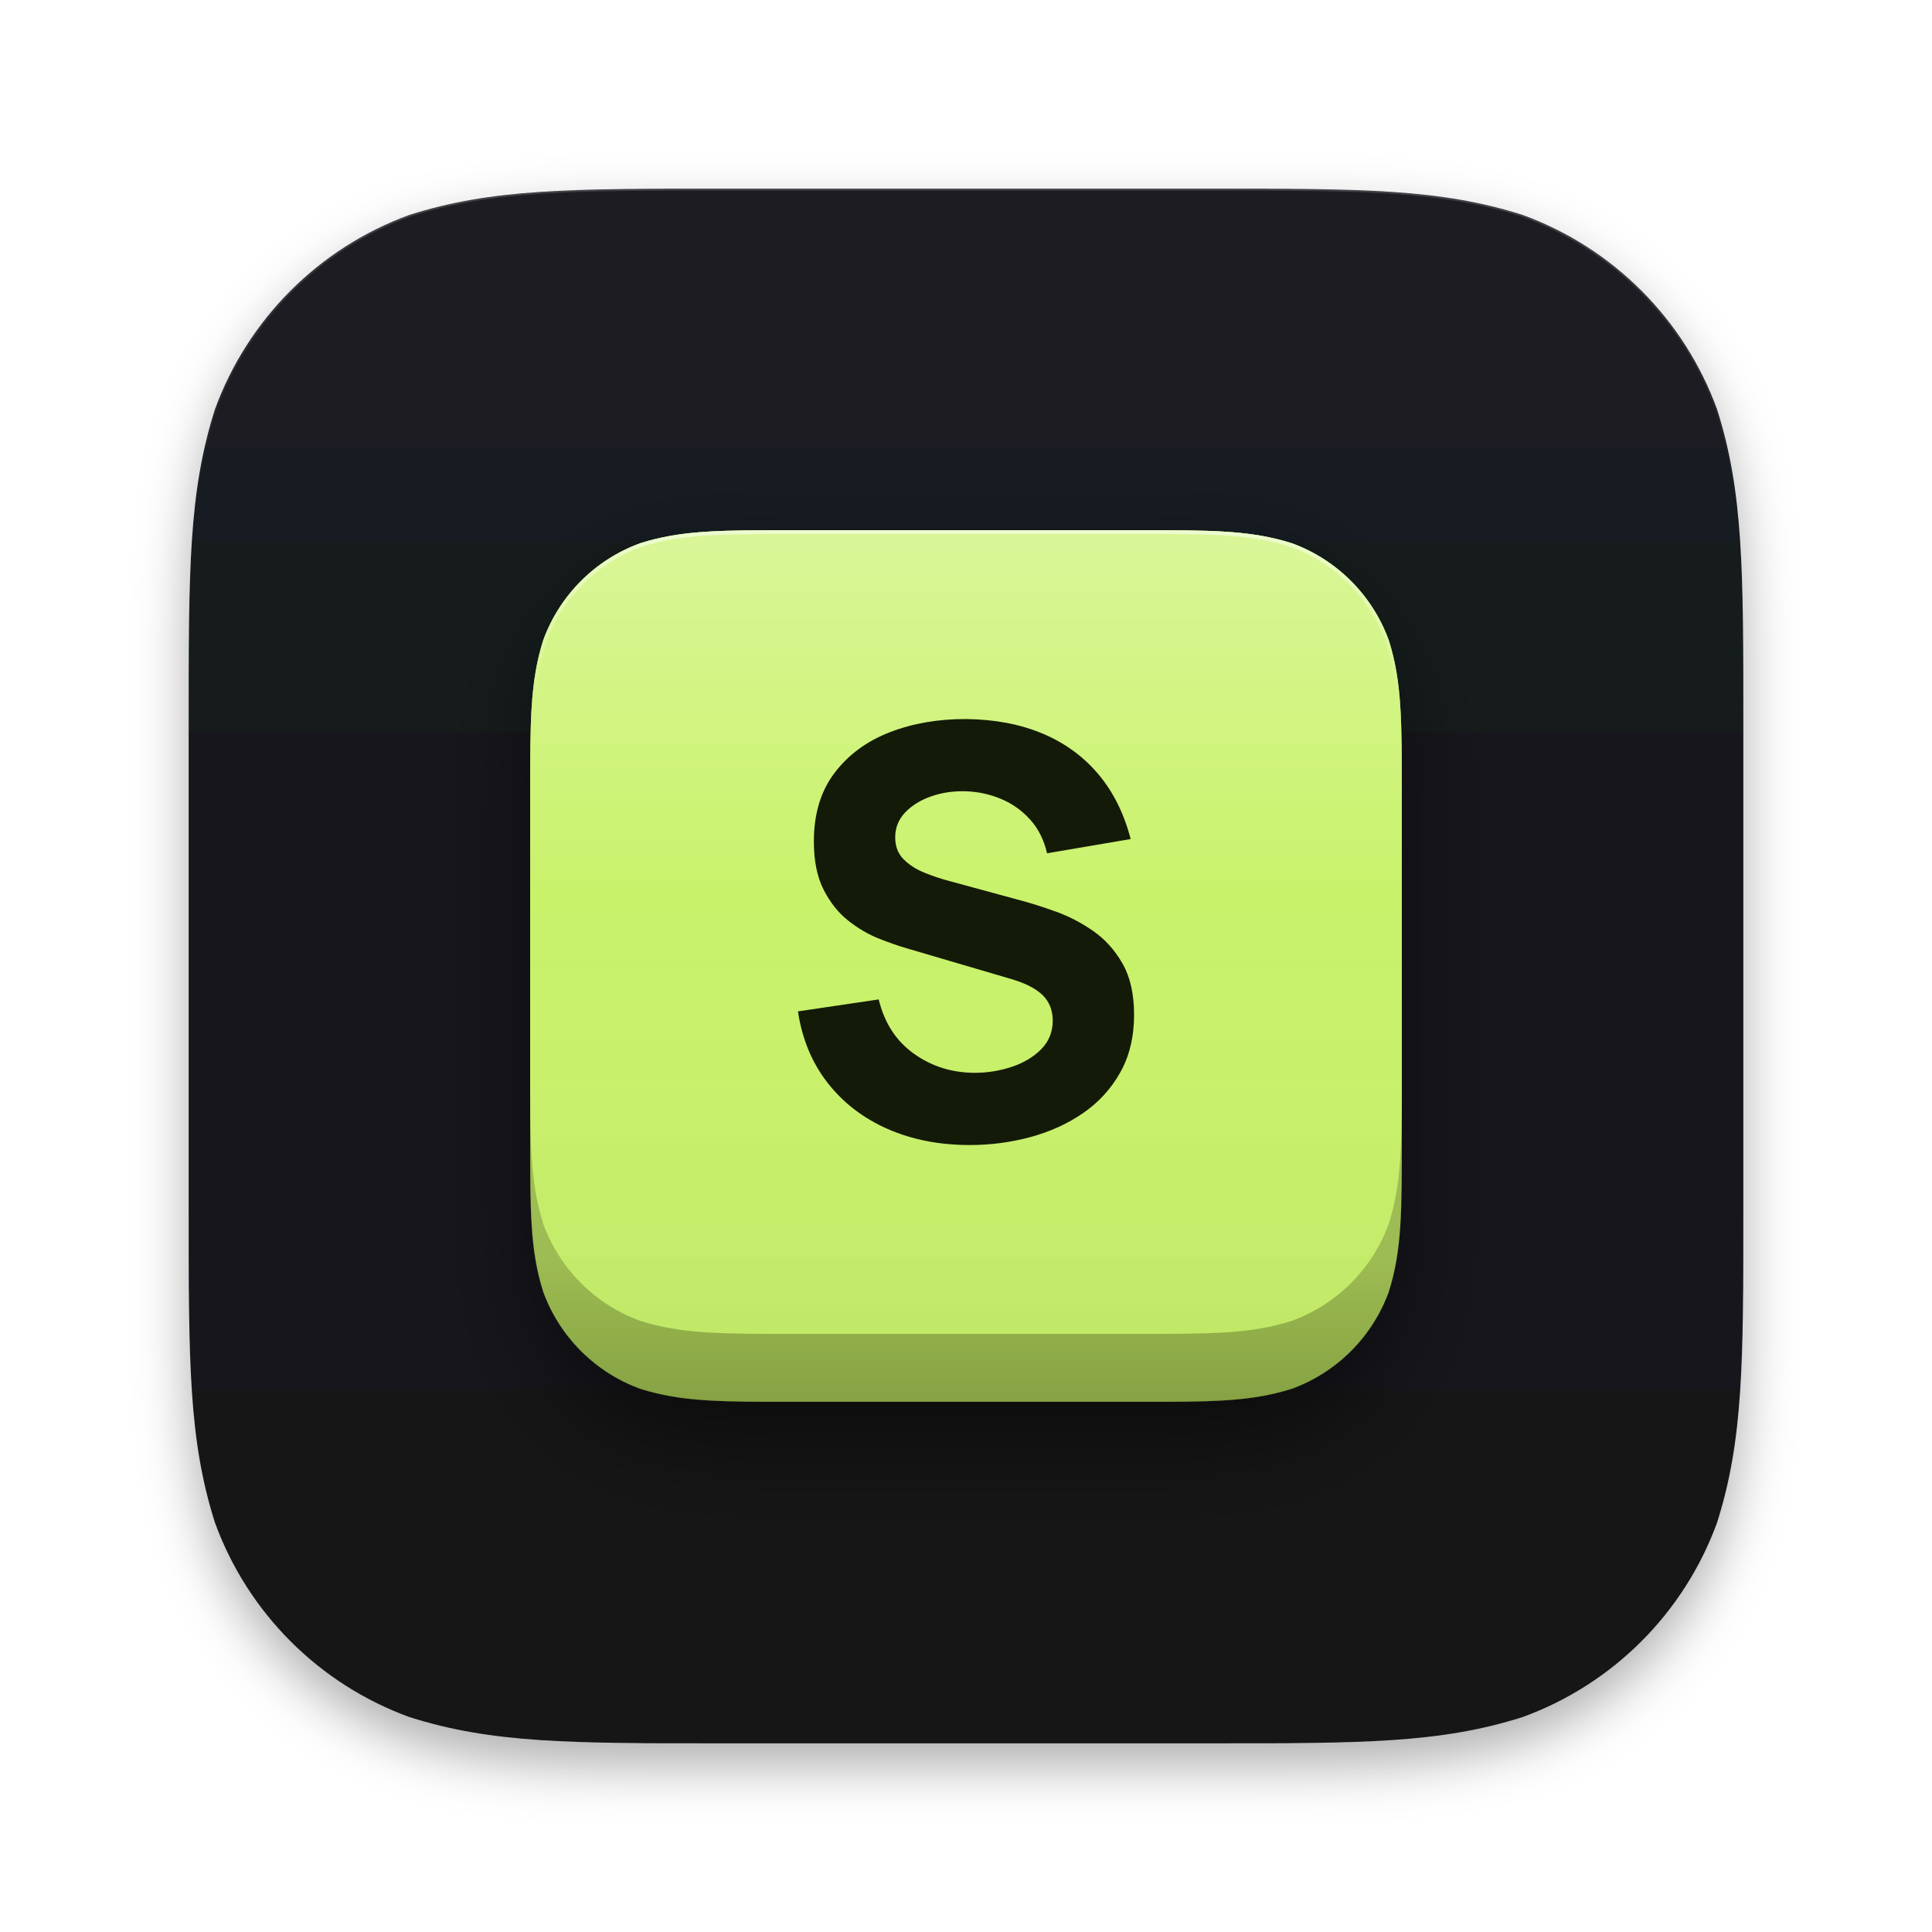
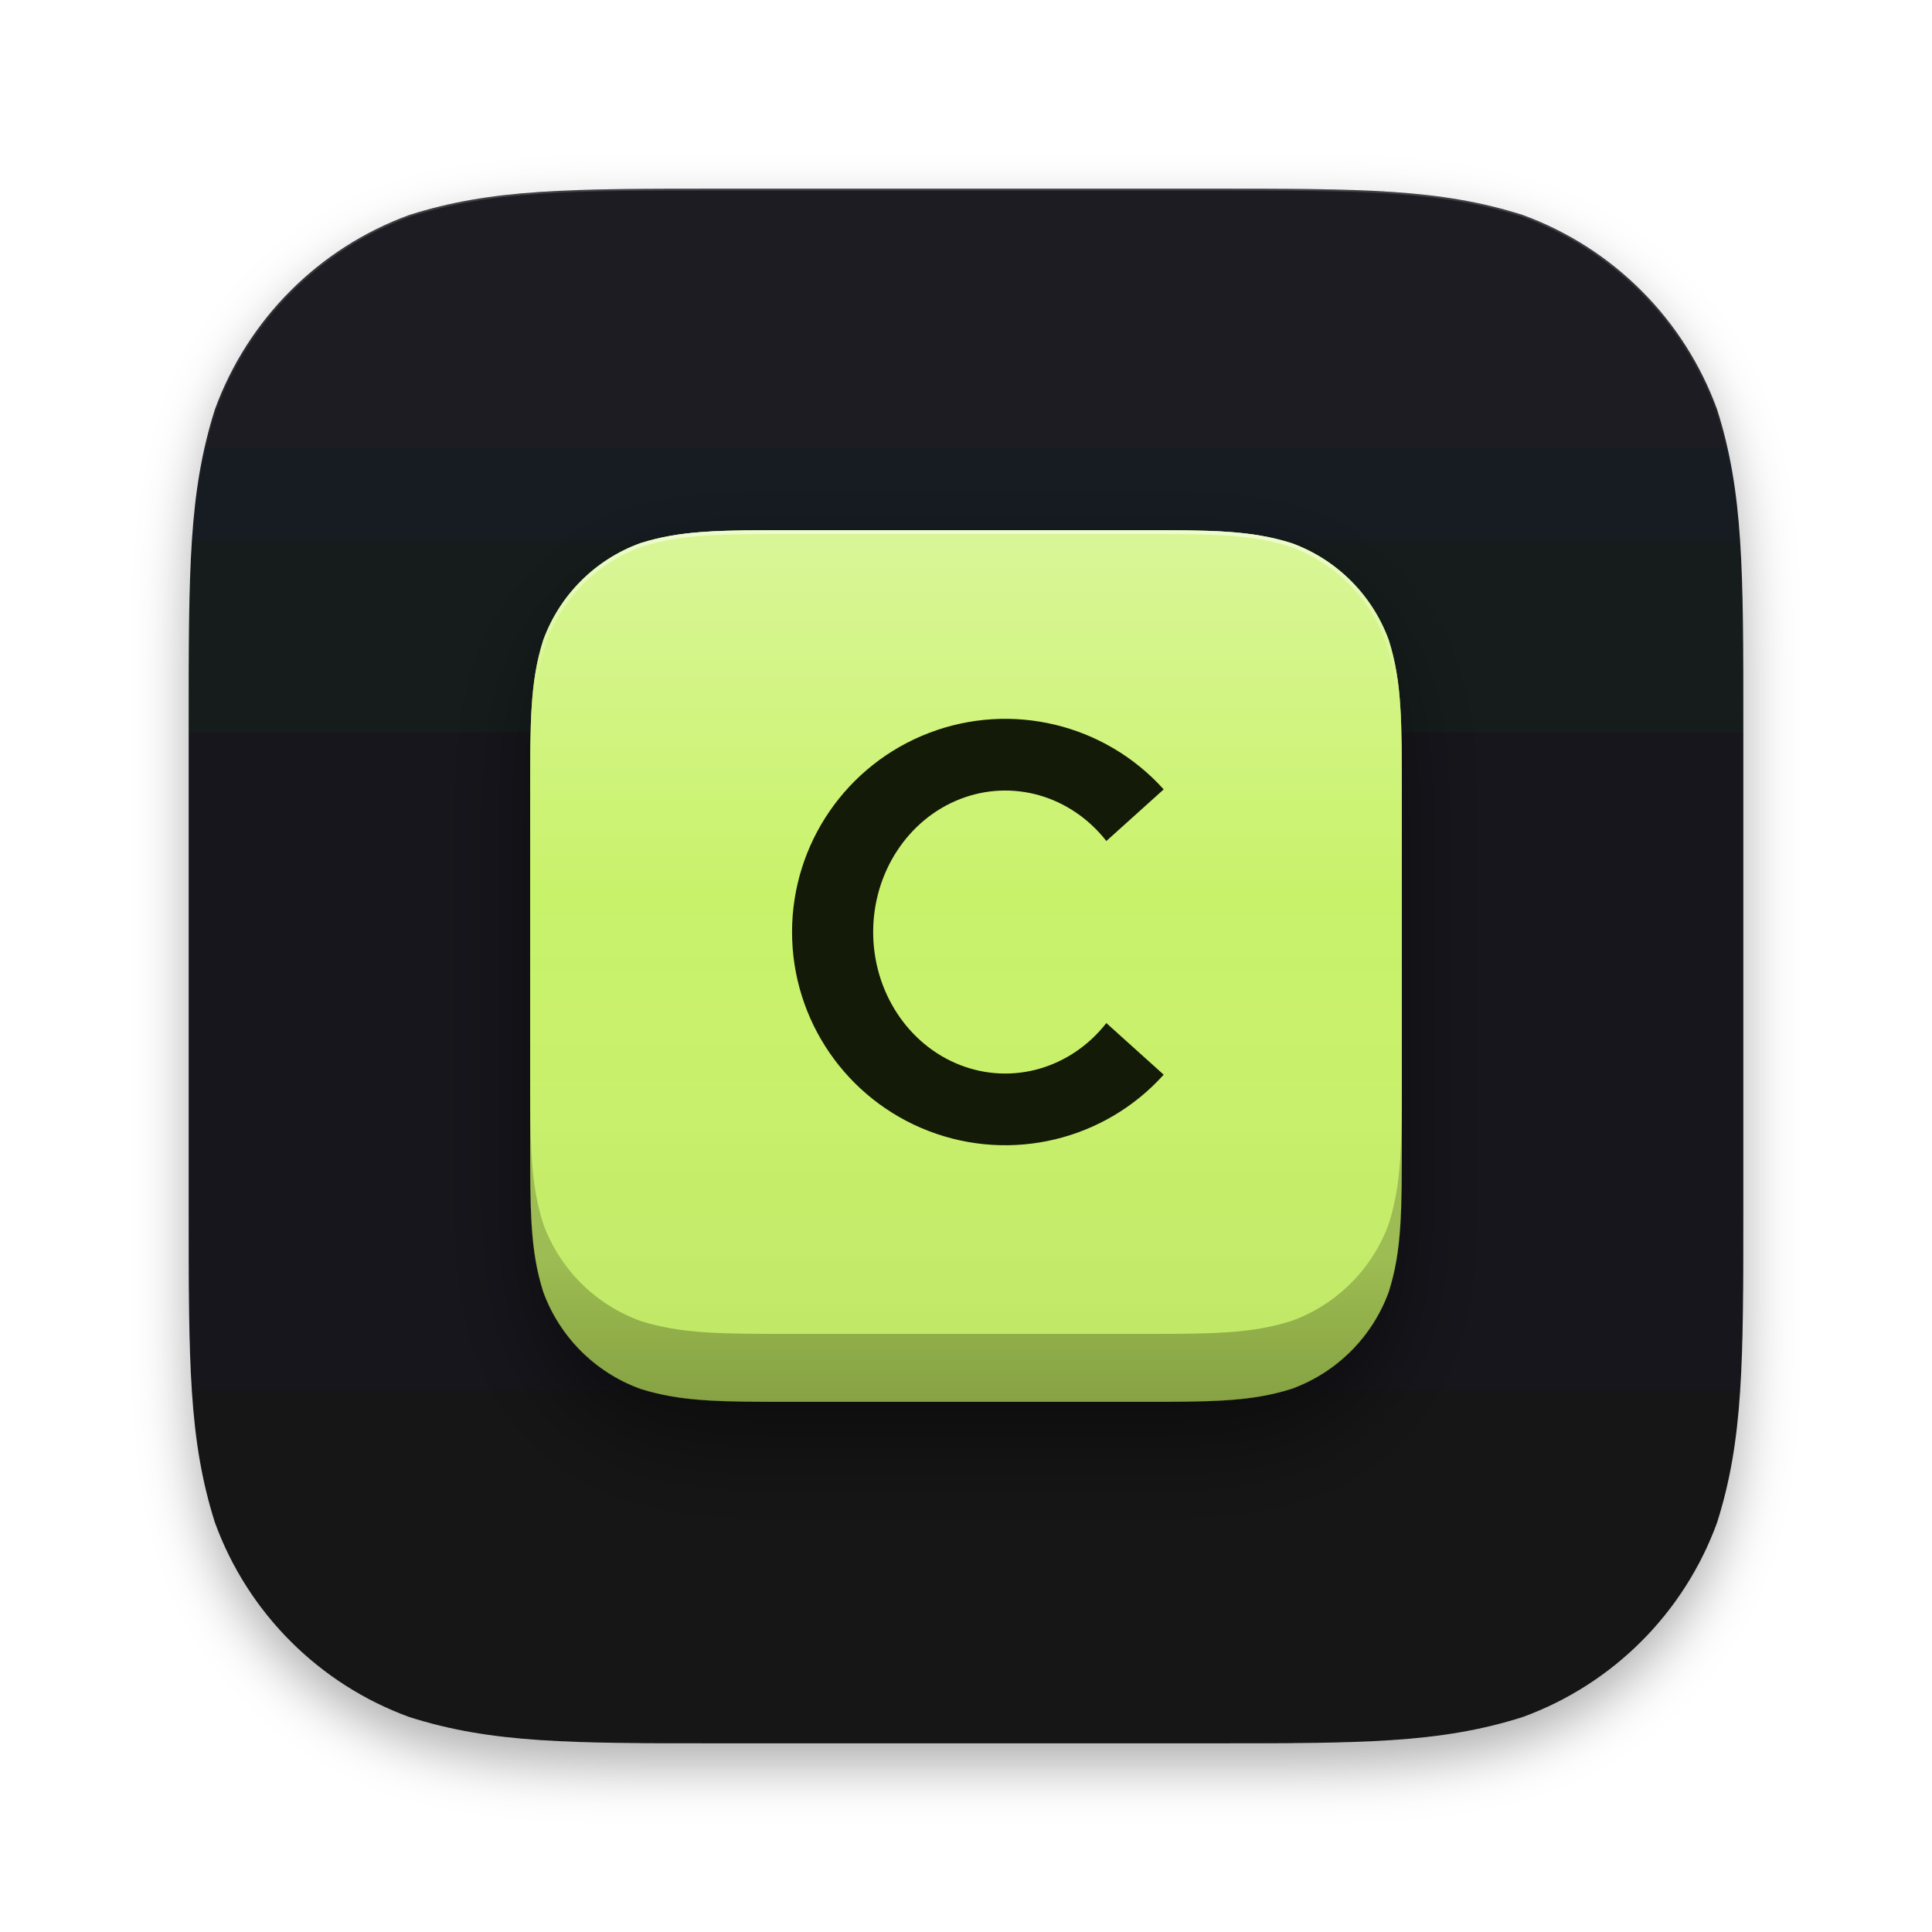
<svg xmlns="http://www.w3.org/2000/svg" width="1024" height="1024" viewBox="0 0 1024 1024">
  <defs>
    <linearGradient id="body-fill" x1="0" y1="100" x2="0" y2="924" gradientUnits="userSpaceOnUse">
      <stop offset="0" stop-color="#1b1d22" />
      <stop offset="1" stop-color="#121317" />
    </linearGradient>
    <linearGradient id="body-edge" x1="0" y1="100" x2="0" y2="260" gradientUnits="userSpaceOnUse">
      <stop offset="0" stop-color="#ffffff" stop-opacity=".16" />
      <stop offset="1" stop-color="#ffffff" stop-opacity="0" />
    </linearGradient>
    <linearGradient id="lip-fill" x1="0" y1="667" x2="0" y2="743" gradientUnits="userSpaceOnUse">
      <stop offset="0" stop-color="#9dbc52" />
      <stop offset="1" stop-color="#86a243" />
    </linearGradient>
    <linearGradient id="face-sheen" x1="0" y1="281" x2="0" y2="707" gradientUnits="userSpaceOnUse">
      <stop offset="0" stop-color="#ffffff" stop-opacity=".30" />
      <stop offset=".45" stop-color="#ffffff" stop-opacity="0" />
      <stop offset="1" stop-color="#000000" stop-opacity=".04" />
    </linearGradient>
    <linearGradient id="face-edge" x1="0" y1="281" x2="0" y2="371" gradientUnits="userSpaceOnUse">
      <stop offset="0" stop-color="#ffffff" stop-opacity=".55" />
      <stop offset="1" stop-color="#ffffff" stop-opacity="0" />
    </linearGradient>
    <clipPath id="body-clip">
      <path d="M383.41 100H640.59C722.19 100 763 100 806.92 113.89C854.88 131.34 892.66 169.12 910.11 217.08C924 261 924 301.81 924 383.41V640.59C924 722.19 924 763 910.11 806.92C892.66 854.88 854.88 892.66 806.92 910.11C763 924 722.19 924 640.59 924H383.41C301.81 924 261 924 217.08 910.11C169.12 892.66 131.34 854.88 113.89 806.92C100 763 100 722.19 100 640.59V383.41C100 301.81 100 261 113.89 217.08C131.34 169.12 169.12 131.34 217.08 113.89C261 100 301.81 100 383.41 100Z" />
    </clipPath>
    <clipPath id="face-clip">
      <path d="M422.25 281H601.75C642.42 281 662.76 281 684.65 287.92C708.55 296.62 727.38 315.45 736.08 339.35C743 361.24 743 381.58 743 422.25V565.75C743 606.42 743 626.76 736.08 648.65C727.38 672.55 708.55 691.38 684.65 700.08C662.76 707 642.42 707 601.75 707H422.25C381.58 707 361.24 707 339.35 700.08C315.45 691.38 296.62 672.55 287.92 648.65C281 626.76 281 606.42 281 565.75V422.25C281 381.58 281 361.24 287.92 339.35C296.62 315.45 315.45 296.62 339.35 287.92C361.24 281 381.58 281 422.25 281Z" />
    </clipPath>
    <filter id="body-shadow" x="-20%" y="-20%" width="140%" height="140%" color-interpolation-filters="sRGB">
      <feDropShadow dx="0" dy="12" stdDeviation="14" flood-color="#000000" flood-opacity=".32" />
    </filter>
    <filter id="key-shadow" x="-30%" y="-30%" width="160%" height="170%" color-interpolation-filters="sRGB">
      <feDropShadow dx="0" dy="6" stdDeviation="6" flood-color="#000000" flood-opacity=".45" />
      <feDropShadow dx="0" dy="22" stdDeviation="26" flood-color="#000000" flood-opacity=".45" />
    </filter>
  </defs>
  <path d="M383.41 100H640.59C722.19 100 763 100 806.92 113.89C854.88 131.34 892.66 169.12 910.11 217.08C924 261 924 301.81 924 383.41V640.59C924 722.19 924 763 910.11 806.92C892.66 854.88 854.88 892.66 806.92 910.11C763 924 722.19 924 640.59 924H383.41C301.81 924 261 924 217.08 910.11C169.12 892.66 131.34 854.88 113.89 806.92C100 763 100 722.19 100 640.59V383.41C100 301.81 100 261 113.89 217.08C131.34 169.12 169.12 131.34 217.08 113.89C261 100 301.81 100 383.41 100Z" fill="url(#body-fill)" filter="url(#body-shadow)" />
  <path d="M383.41 100H640.59C722.19 100 763 100 806.92 113.89C854.88 131.34 892.66 169.12 910.11 217.08C924 261 924 301.81 924 383.41V640.59C924 722.19 924 763 910.11 806.92C892.66 854.88 854.88 892.66 806.92 910.11C763 924 722.19 924 640.59 924H383.41C301.81 924 261 924 217.08 910.11C169.12 892.66 131.34 854.88 113.89 806.92C100 763 100 722.19 100 640.59V383.41C100 301.81 100 261 113.89 217.08C131.34 169.12 169.12 131.34 217.08 113.89C261 100 301.81 100 383.41 100Z" fill="none" stroke="url(#body-edge)" stroke-width="2" clip-path="url(#body-clip)" />
  <path d="M422.25 281H601.75C642.42 281 662.76 281 684.65 287.92C708.55 296.62 727.38 315.45 736.08 339.35C743 361.24 743 381.58 743 422.25V601.75C743 642.42 743 662.76 736.08 684.65C727.38 708.55 708.55 727.38 684.65 736.08C662.76 743 642.42 743 601.75 743H422.25C381.58 743 361.24 743 339.35 736.08C315.45 727.38 296.62 708.55 287.92 684.65C281 662.76 281 642.42 281 601.75V422.25C281 381.58 281 361.24 287.92 339.35C296.62 315.45 315.45 296.62 339.35 287.92C361.24 281 381.58 281 422.25 281Z" fill="url(#lip-fill)" filter="url(#key-shadow)" />
  <path d="M422.25 281H601.75C642.42 281 662.76 281 684.65 287.92C708.55 296.62 727.38 315.45 736.08 339.35C743 361.24 743 381.58 743 422.25V565.75C743 606.42 743 626.76 736.08 648.65C727.38 672.55 708.55 691.38 684.65 700.08C662.76 707 642.42 707 601.75 707H422.25C381.58 707 361.24 707 339.35 700.08C315.45 691.38 296.62 672.55 287.92 648.65C281 626.76 281 606.42 281 565.75V422.25C281 381.58 281 361.24 287.92 339.35C296.62 315.45 315.45 296.62 339.35 287.92C361.24 281 381.58 281 422.25 281Z" fill="#c9f26b" />
  <path d="M422.25 281H601.75C642.42 281 662.76 281 684.65 287.92C708.55 296.62 727.38 315.45 736.08 339.35C743 361.24 743 381.58 743 422.25V565.75C743 606.42 743 626.76 736.08 648.65C727.38 672.55 708.55 691.38 684.65 700.08C662.76 707 642.42 707 601.75 707H422.25C381.58 707 361.24 707 339.35 700.08C315.45 691.38 296.62 672.55 287.92 648.65C281 626.76 281 606.42 281 565.75V422.25C281 381.58 281 361.24 287.92 339.35C296.62 315.45 315.45 296.62 339.35 287.92C361.24 281 381.58 281 422.25 281Z" fill="url(#face-sheen)" />
  <path d="M422.25 281H601.75C642.42 281 662.76 281 684.65 287.92C708.55 296.62 727.38 315.45 736.08 339.35C743 361.24 743 381.58 743 422.25V565.75C743 606.42 743 626.76 736.08 648.65C727.38 672.55 708.55 691.38 684.65 700.08C662.76 707 642.42 707 601.75 707H422.25C381.58 707 361.24 707 339.35 700.08C315.45 691.38 296.62 672.55 287.92 648.65C281 626.76 281 606.42 281 565.75V422.25C281 381.58 281 361.24 287.92 339.35C296.62 315.45 315.45 296.62 339.35 287.92C361.24 281 381.58 281 422.25 281Z" fill="none" stroke="url(#face-edge)" stroke-width="4" clip-path="url(#face-clip)" />
-   <path transform="translate(410.87 602.37) scale(0.15072 -0.15072)" fill="#141a08" d="M684 -30Q524 -30 395.5 26.5Q267 83 184.5 188.5Q102 294 80 440L364 482Q394 358 488.0 291.0Q582 224 702 224Q769 224 832.0 245.0Q895 266 935.5 307.0Q976 348 976 408Q976 430 969.5 450.5Q963 471 948.0 489.0Q933 507 905.5 523.0Q878 539 836 552L462 662Q420 674 364.5 696.0Q309 718 257.0 759.0Q205 800 170.5 867.5Q136 935 136 1038Q136 1183 209.0 1279.0Q282 1375 404.0 1422.0Q526 1469 674 1468Q823 1466 940.0 1417.0Q1057 1368 1136.0 1274.5Q1215 1181 1250 1046L956 996Q940 1066 897.0 1114.0Q854 1162 794.5 1187.0Q735 1212 670 1214Q606 1216 549.5 1196.5Q493 1177 457.5 1140.0Q422 1103 422 1052Q422 1005 451.0 975.5Q480 946 524.0 928.0Q568 910 614 898L864 830Q920 815 988.0 790.5Q1056 766 1118.5 722.5Q1181 679 1221.5 608.0Q1262 537 1262 428Q1262 312 1213.5 225.5Q1165 139 1083.0 82.5Q1001 26 897.5 -2.0Q794 -30 684 -30Z" />
+   <path fill="#141a08" d="M616.78 418.39A113 113 0 1 0 616.78 569.61L586.39 542.25A70 75 0 1 1 586.39 445.75Z" />
</svg>
